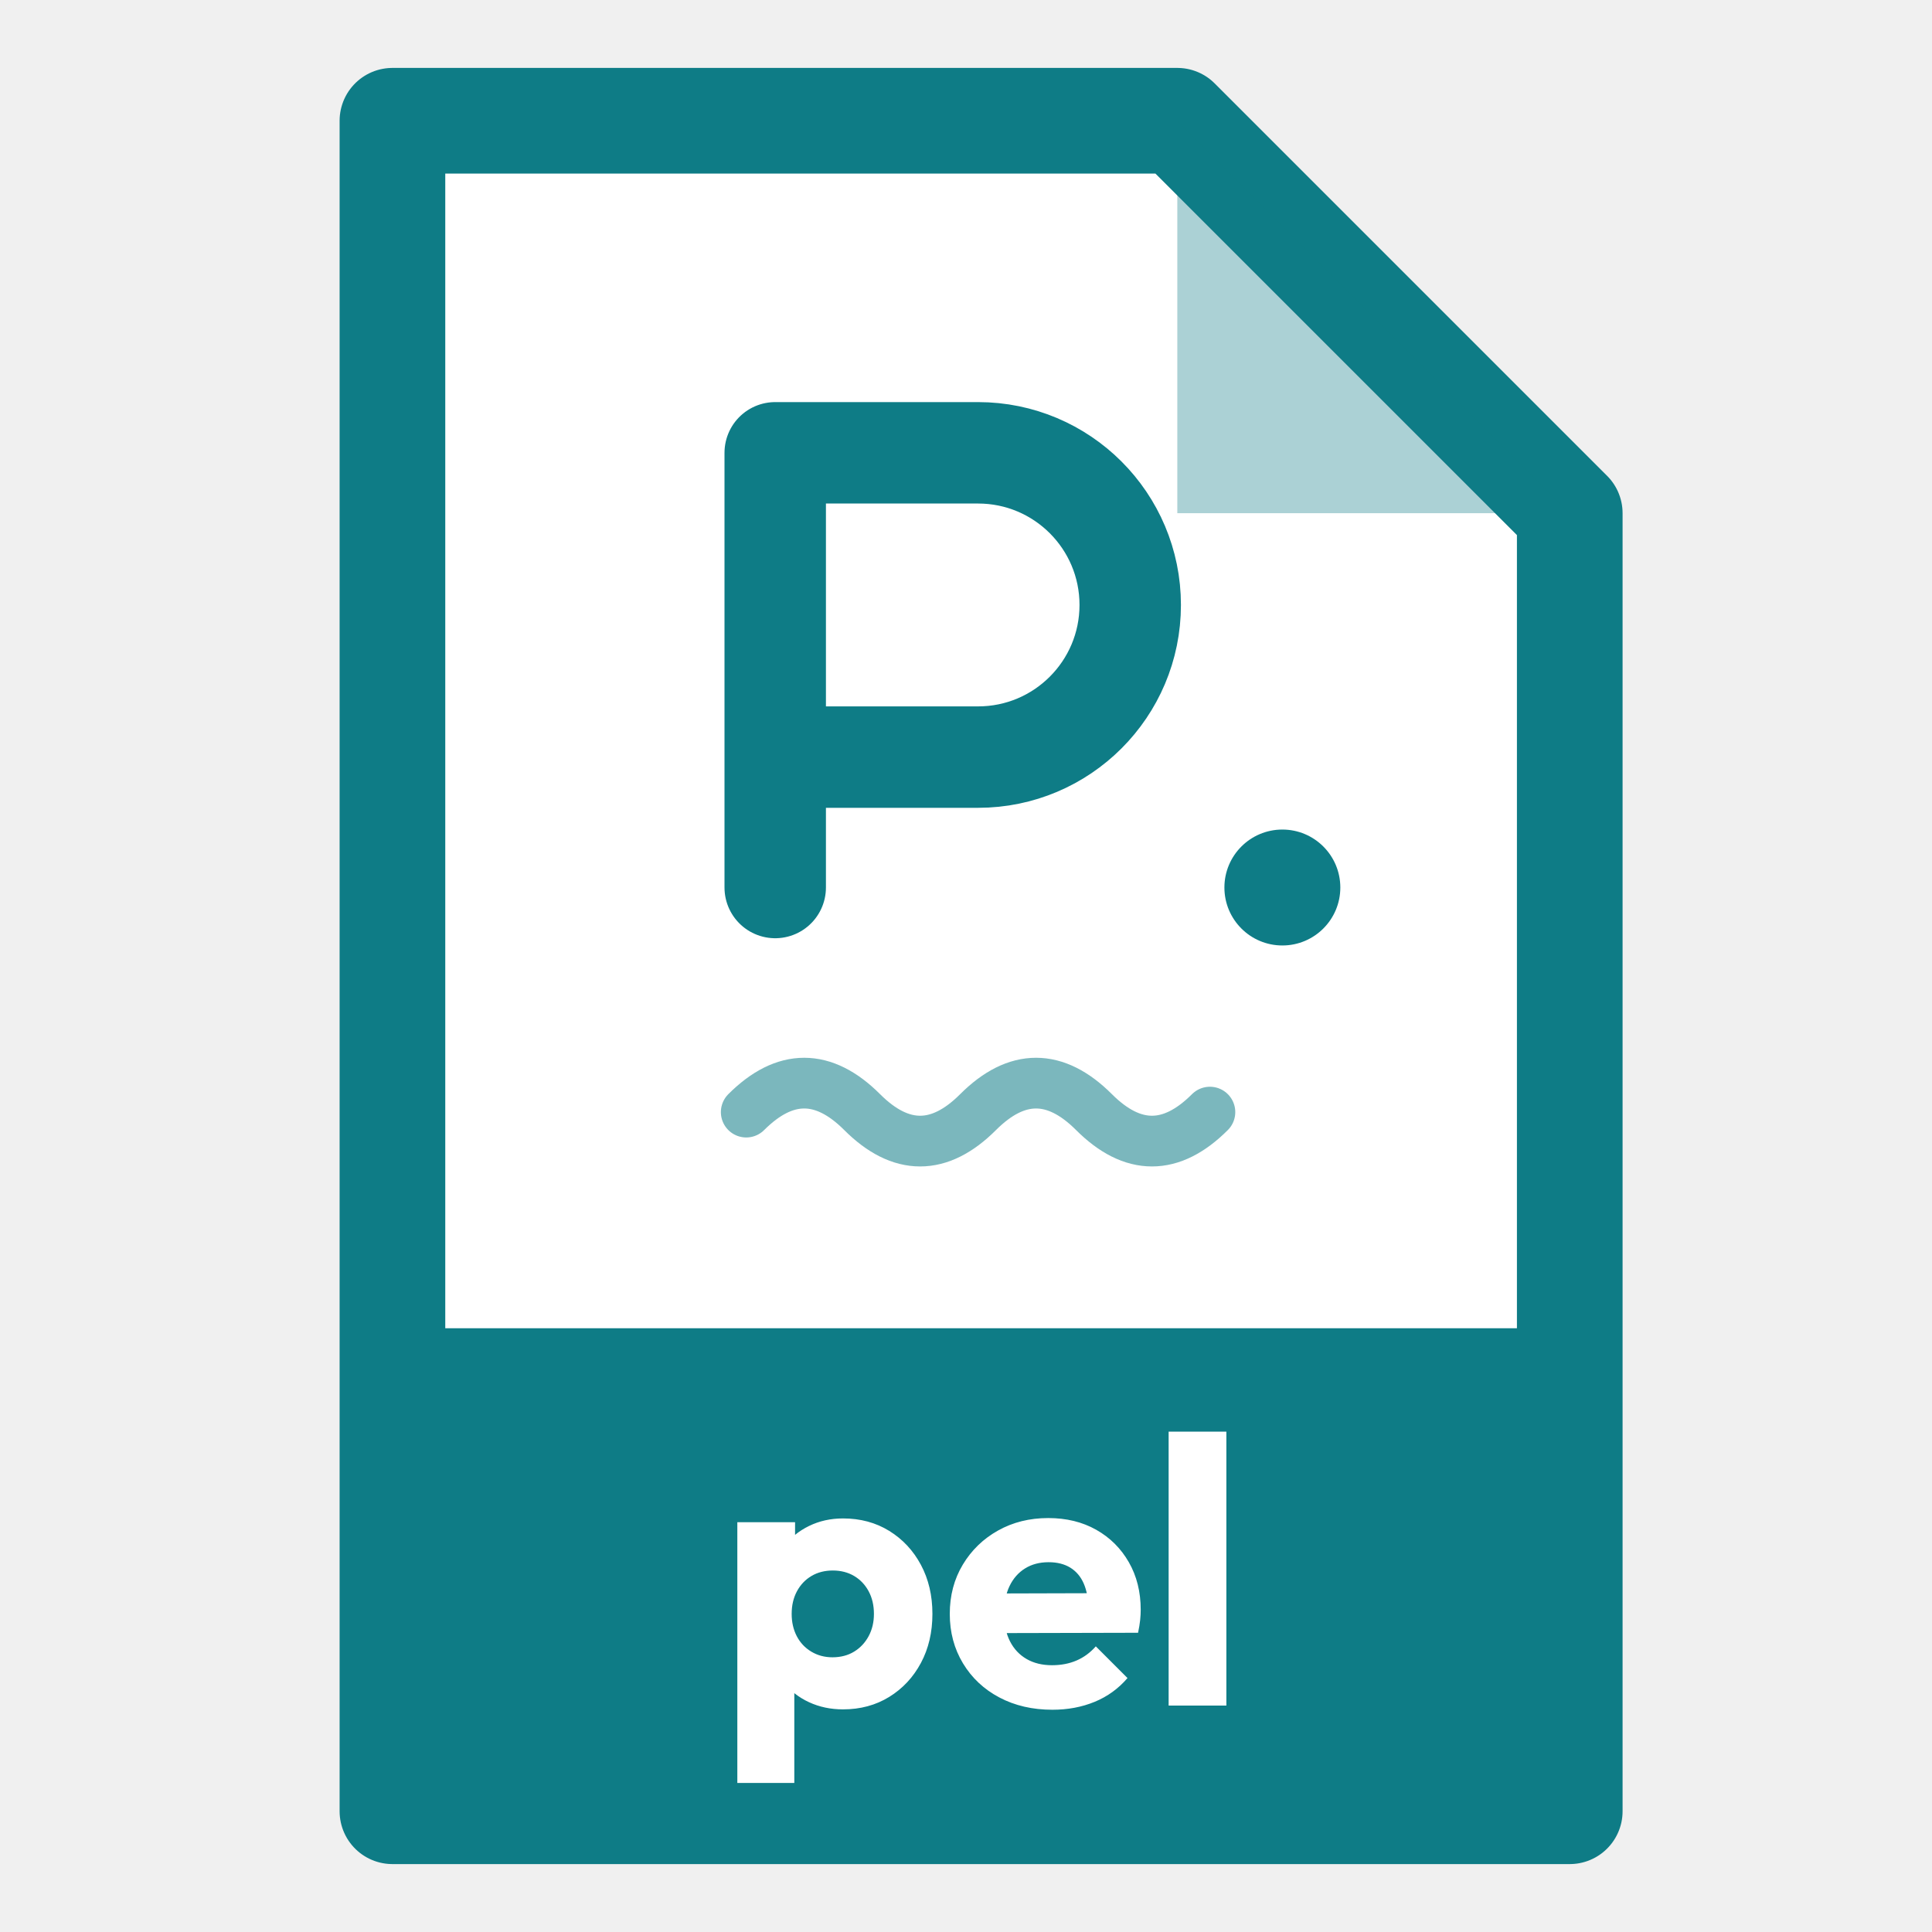
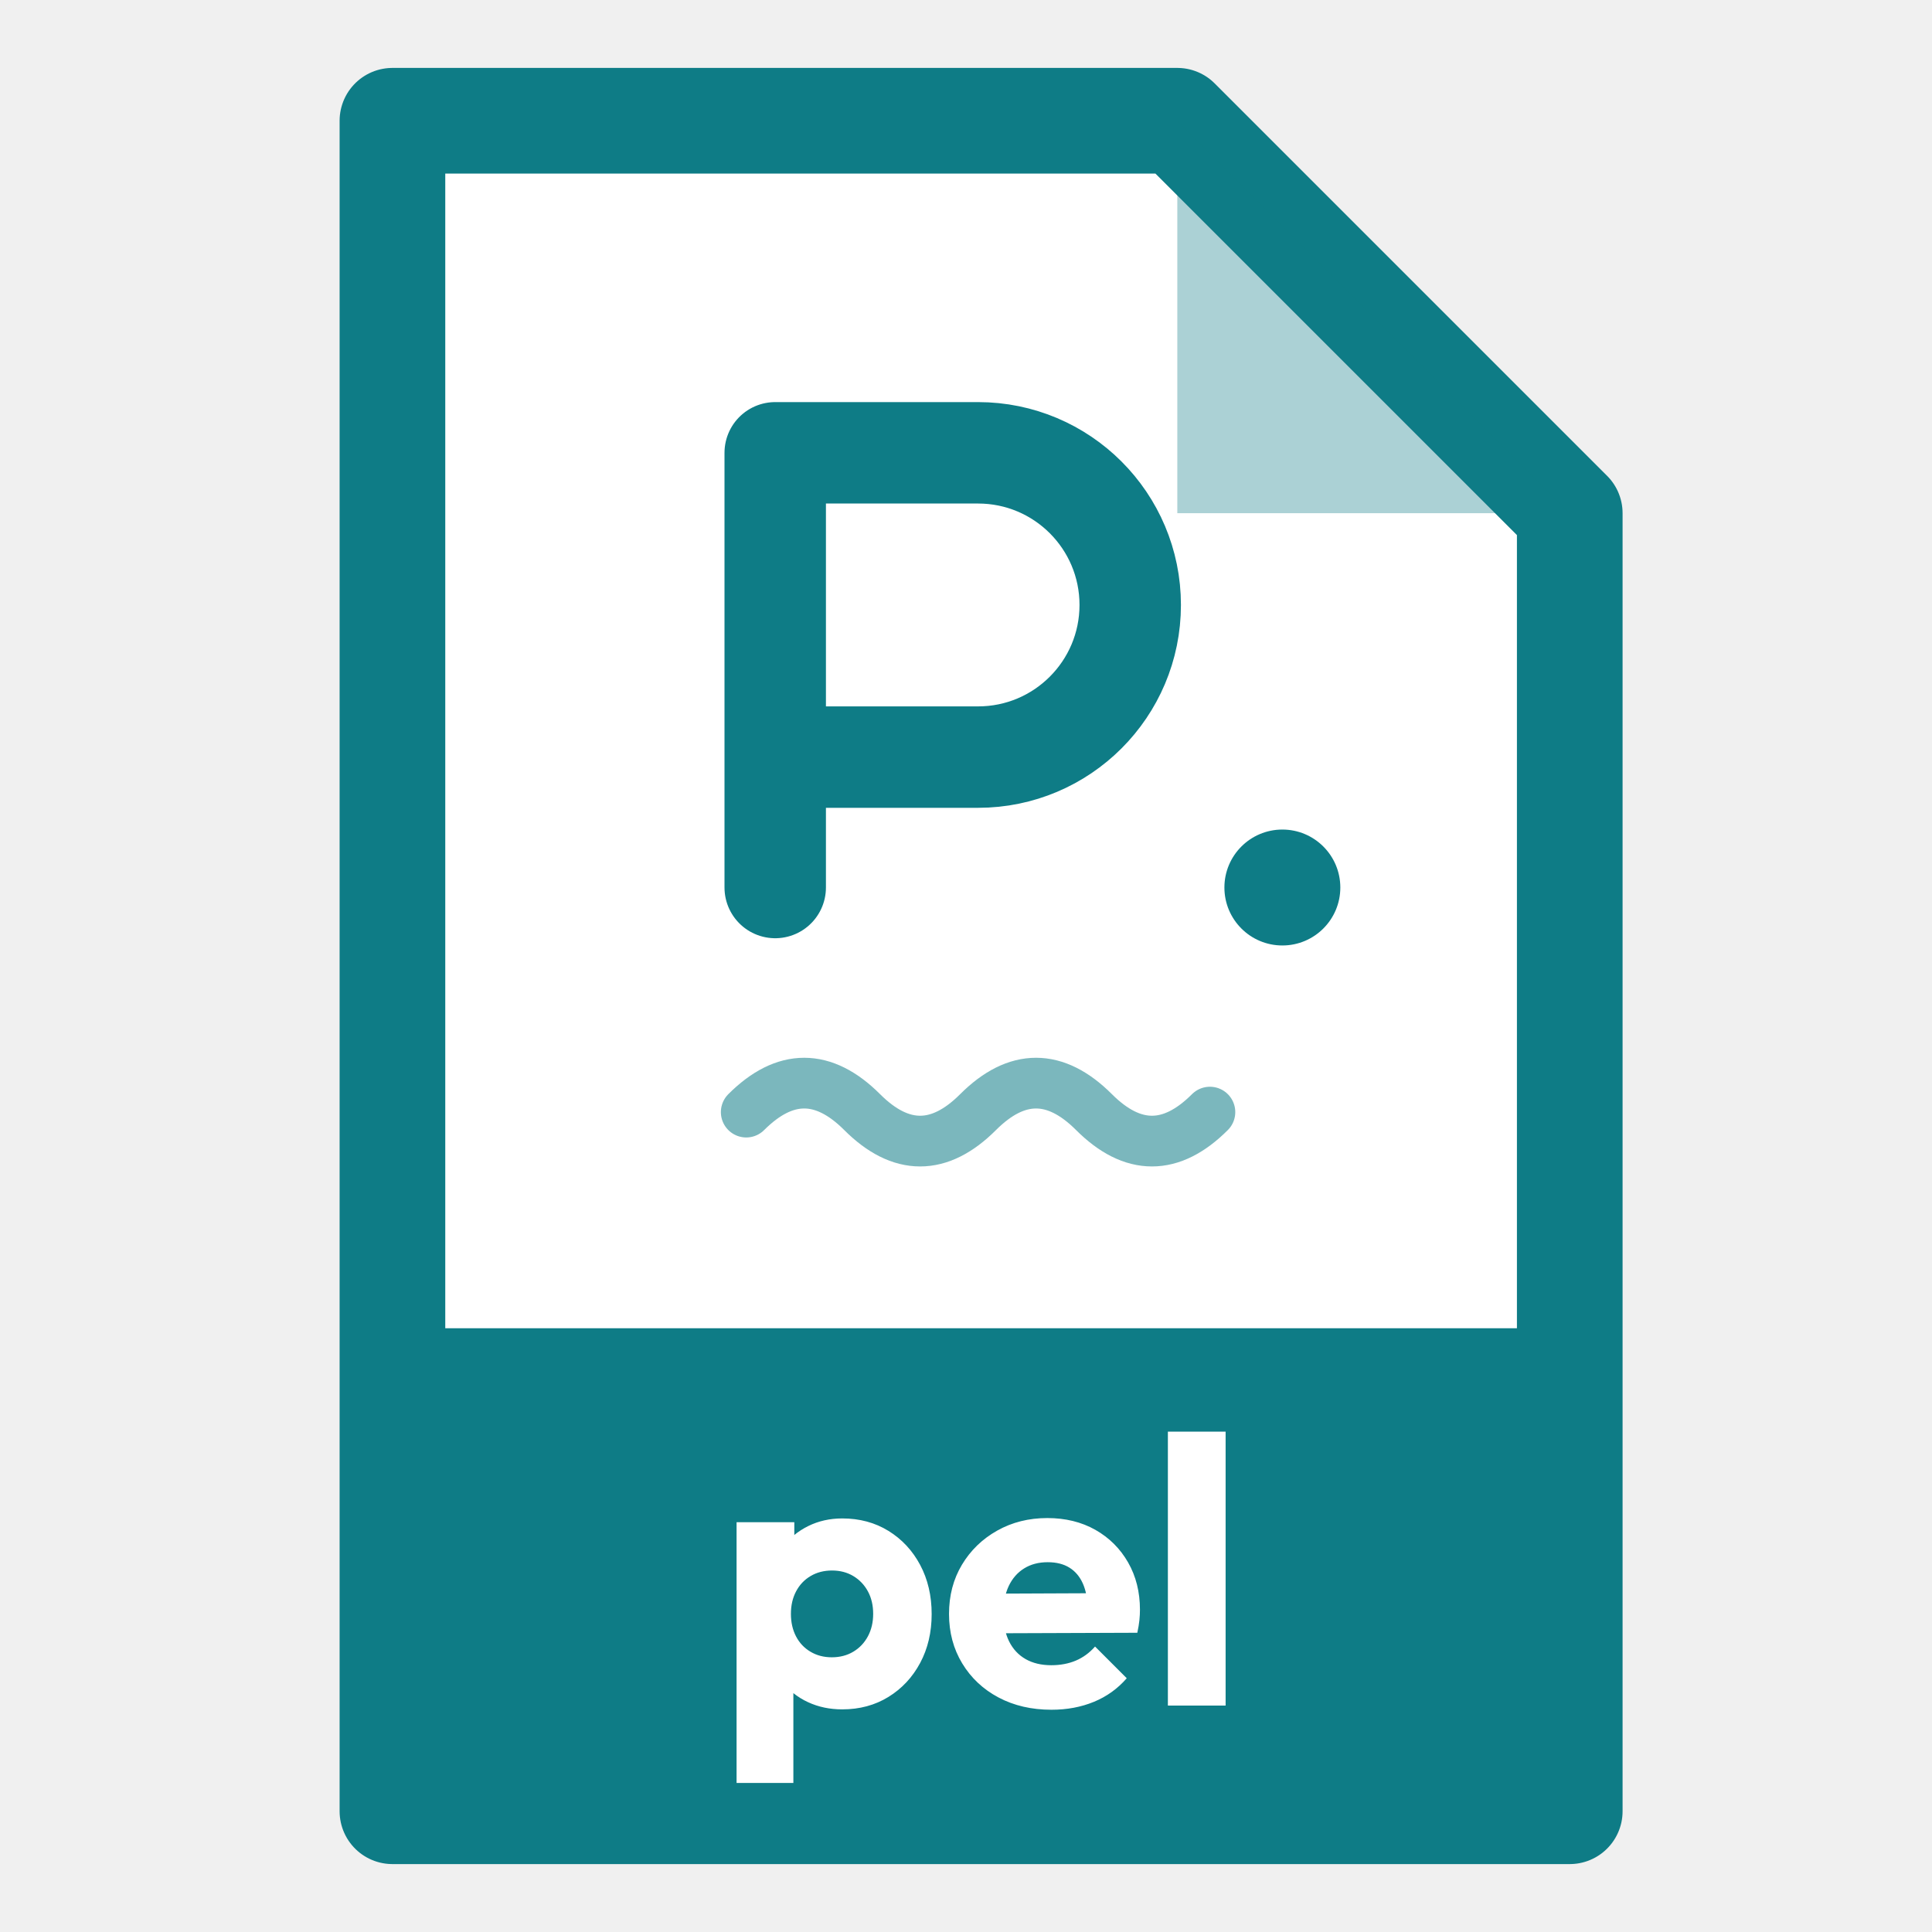
<svg xmlns="http://www.w3.org/2000/svg" viewBox="0 0 128 128">
  <path d="M26 8h52l26 26v86H26z" fill="#ffffff" stroke="#0E7C86" stroke-width="7" stroke-linejoin="round" />
-   <path d="M78 8v26h26" fill="#0E7C86" opacity=".35" />
+   <path d="M78 8v26h26" fill="#0E7C86" opacity="0.35" />
  <g transform="translate(36 18) scale(0.48)">
    <path d="M32 85V25H60a21 21 0 0 1 0 42H32" fill="none" stroke="#0E7C86" stroke-width="14" stroke-linecap="round" stroke-linejoin="round" />
    <circle cx="102" cy="85" r="8" fill="#0E7C86" />
    <path d="M28 116q8-8 16 0t16 0 16 0 16 0" fill="none" stroke="#0E7C86" stroke-width="7" stroke-linecap="round" opacity="0.55" />
  </g>
  <rect x="26" y="88" width="78" height="32" fill="#0E7C86" />
-   <path transform="translate(47.5 113) scale(0.025)" fill="#ffffff" d="M334 10Q285 10 244.0 -9.0Q203 -28 177.0 -61.5Q151 -95 147 -138V-343Q151 -386 177.0 -421.0Q203 -456 244.0 -476.0Q285 -496 334 -496Q403 -496 456.5 -463.0Q510 -430 540.5 -373.0Q571 -316 571 -243Q571 -170 540.5 -113.0Q510 -56 456.5 -23.0Q403 10 334 10ZM54 205V-486H207V-361L182 -243L205 -125V205ZM306 -128Q339 -128 363.5 -143.0Q388 -158 402.0 -184.0Q416 -210 416 -243Q416 -277 402.0 -303.0Q388 -329 363.5 -343.5Q339 -358 307 -358Q275 -358 250.5 -343.5Q226 -329 212.0 -303.0Q198 -277 198 -243Q198 -210 211.5 -184.0Q225 -158 250.0 -143.0Q275 -128 306 -128ZM889 11Q810 11 748.5 -21.5Q687 -54 652.0 -112.0Q617 -170 617 -243Q617 -316 651.5 -373.5Q686 -431 745.0 -464.0Q804 -497 878 -497Q950 -497 1005.0 -466.0Q1060 -435 1091.5 -380.0Q1123 -325 1123 -254Q1123 -241 1121.5 -226.5Q1120 -212 1116 -193L697 -192V-297L1051 -298L985 -254Q984 -296 972.0 -323.5Q960 -351 936.5 -365.5Q913 -380 879 -380Q843 -380 816.5 -363.5Q790 -347 775.5 -317.0Q761 -287 761 -244Q761 -201 776.5 -170.5Q792 -140 820.5 -123.5Q849 -107 888 -107Q924 -107 953.0 -119.5Q982 -132 1004 -157L1088 -73Q1052 -31 1001.0 -10.0Q950 11 889 11ZM1197 0V-726H1350V0Z" />
+   <path transform="translate(47.45 113.00) scale(0.025)" fill="#ffffff" d="M334 10Q284.5 10 243.5 -9Q202.5 -28 176.8 -61.5Q151 -95 147 -138V-343Q151 -386 177 -420.8Q203 -455.5 243.9 -475.8Q284.9 -496 334 -496Q403 -496 456.5 -463Q510 -430 540.5 -372.8Q571 -315.5 571 -242.5Q571 -170 540.5 -113Q510 -56 456.5 -23Q403 10 334 10ZM54 205V-486H207V-361.2L181.5 -243L204.5 -125V205ZM306.3 -128Q338.7 -128 363.3 -142.8Q388 -157.5 402 -183.5Q416 -209.6 416 -243.2Q416 -277 402 -302.8Q388 -328.5 363.5 -343.2Q338.9 -358 307 -358Q275 -358 250.3 -343.4Q225.5 -328.8 211.8 -302.9Q198 -277 198 -243.1Q198 -209.5 211.5 -183.5Q225 -157.5 249.8 -142.8Q274.5 -128 306.3 -128ZM888.5 11Q809.5 11 748.2 -21.5Q687 -54 652 -111.8Q617 -169.5 617 -243Q617 -316 651.2 -373.2Q685.5 -430.5 744.8 -463.8Q804 -497 877.5 -497Q949.5 -497 1004.8 -465.8Q1060 -434.5 1091.5 -379.5Q1123 -324.5 1123 -254Q1123 -240.5 1121.5 -226Q1120 -211.5 1116 -193L697 -191.5V-296.5L1051 -298L985 -253.5Q984 -295.5 971.8 -323.2Q959.5 -351 936.2 -365.5Q913 -380 878.5 -380Q842.5 -380 816 -363.5Q789.5 -347 775.2 -316.8Q761 -286.5 761 -244Q761 -201 776.2 -170.2Q791.5 -139.5 820 -123.2Q848.5 -107 888 -107Q924 -107 953 -119.2Q982 -131.5 1004 -156.5L1088 -72.5Q1052 -31 1001 -10Q950 11 888.5 11ZM1197 0V-726H1350V0Z" />
</svg>
